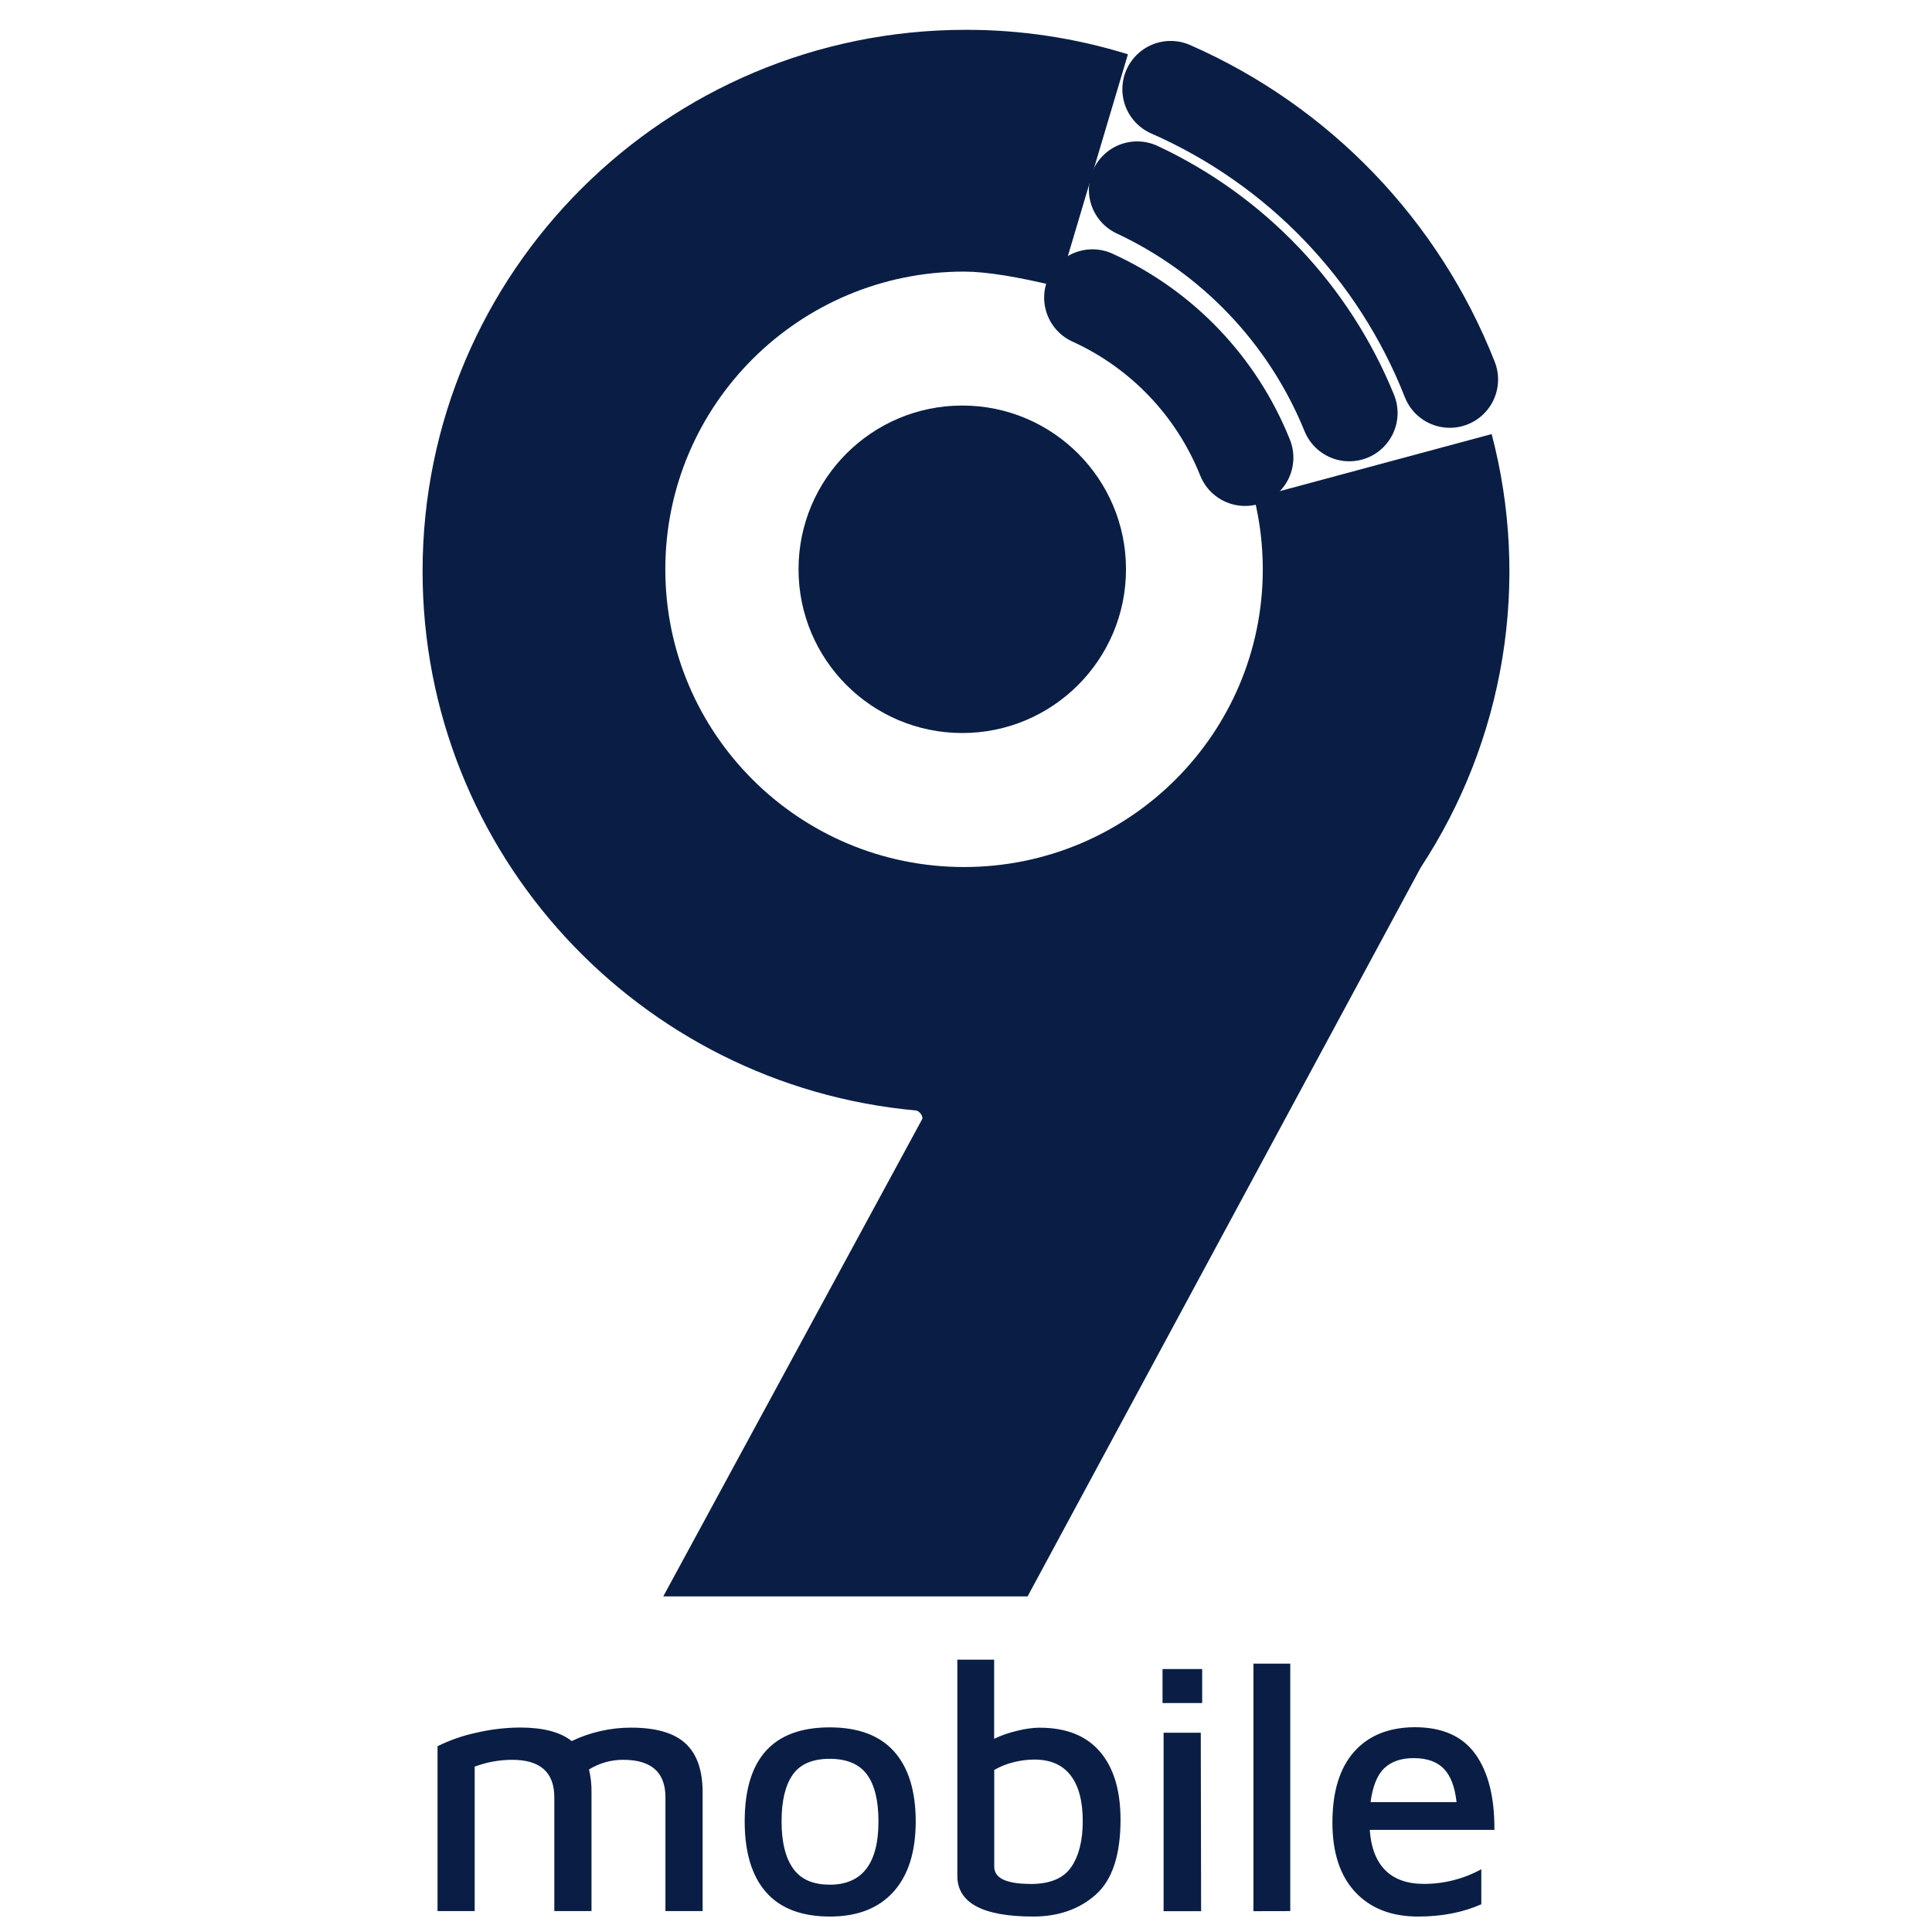
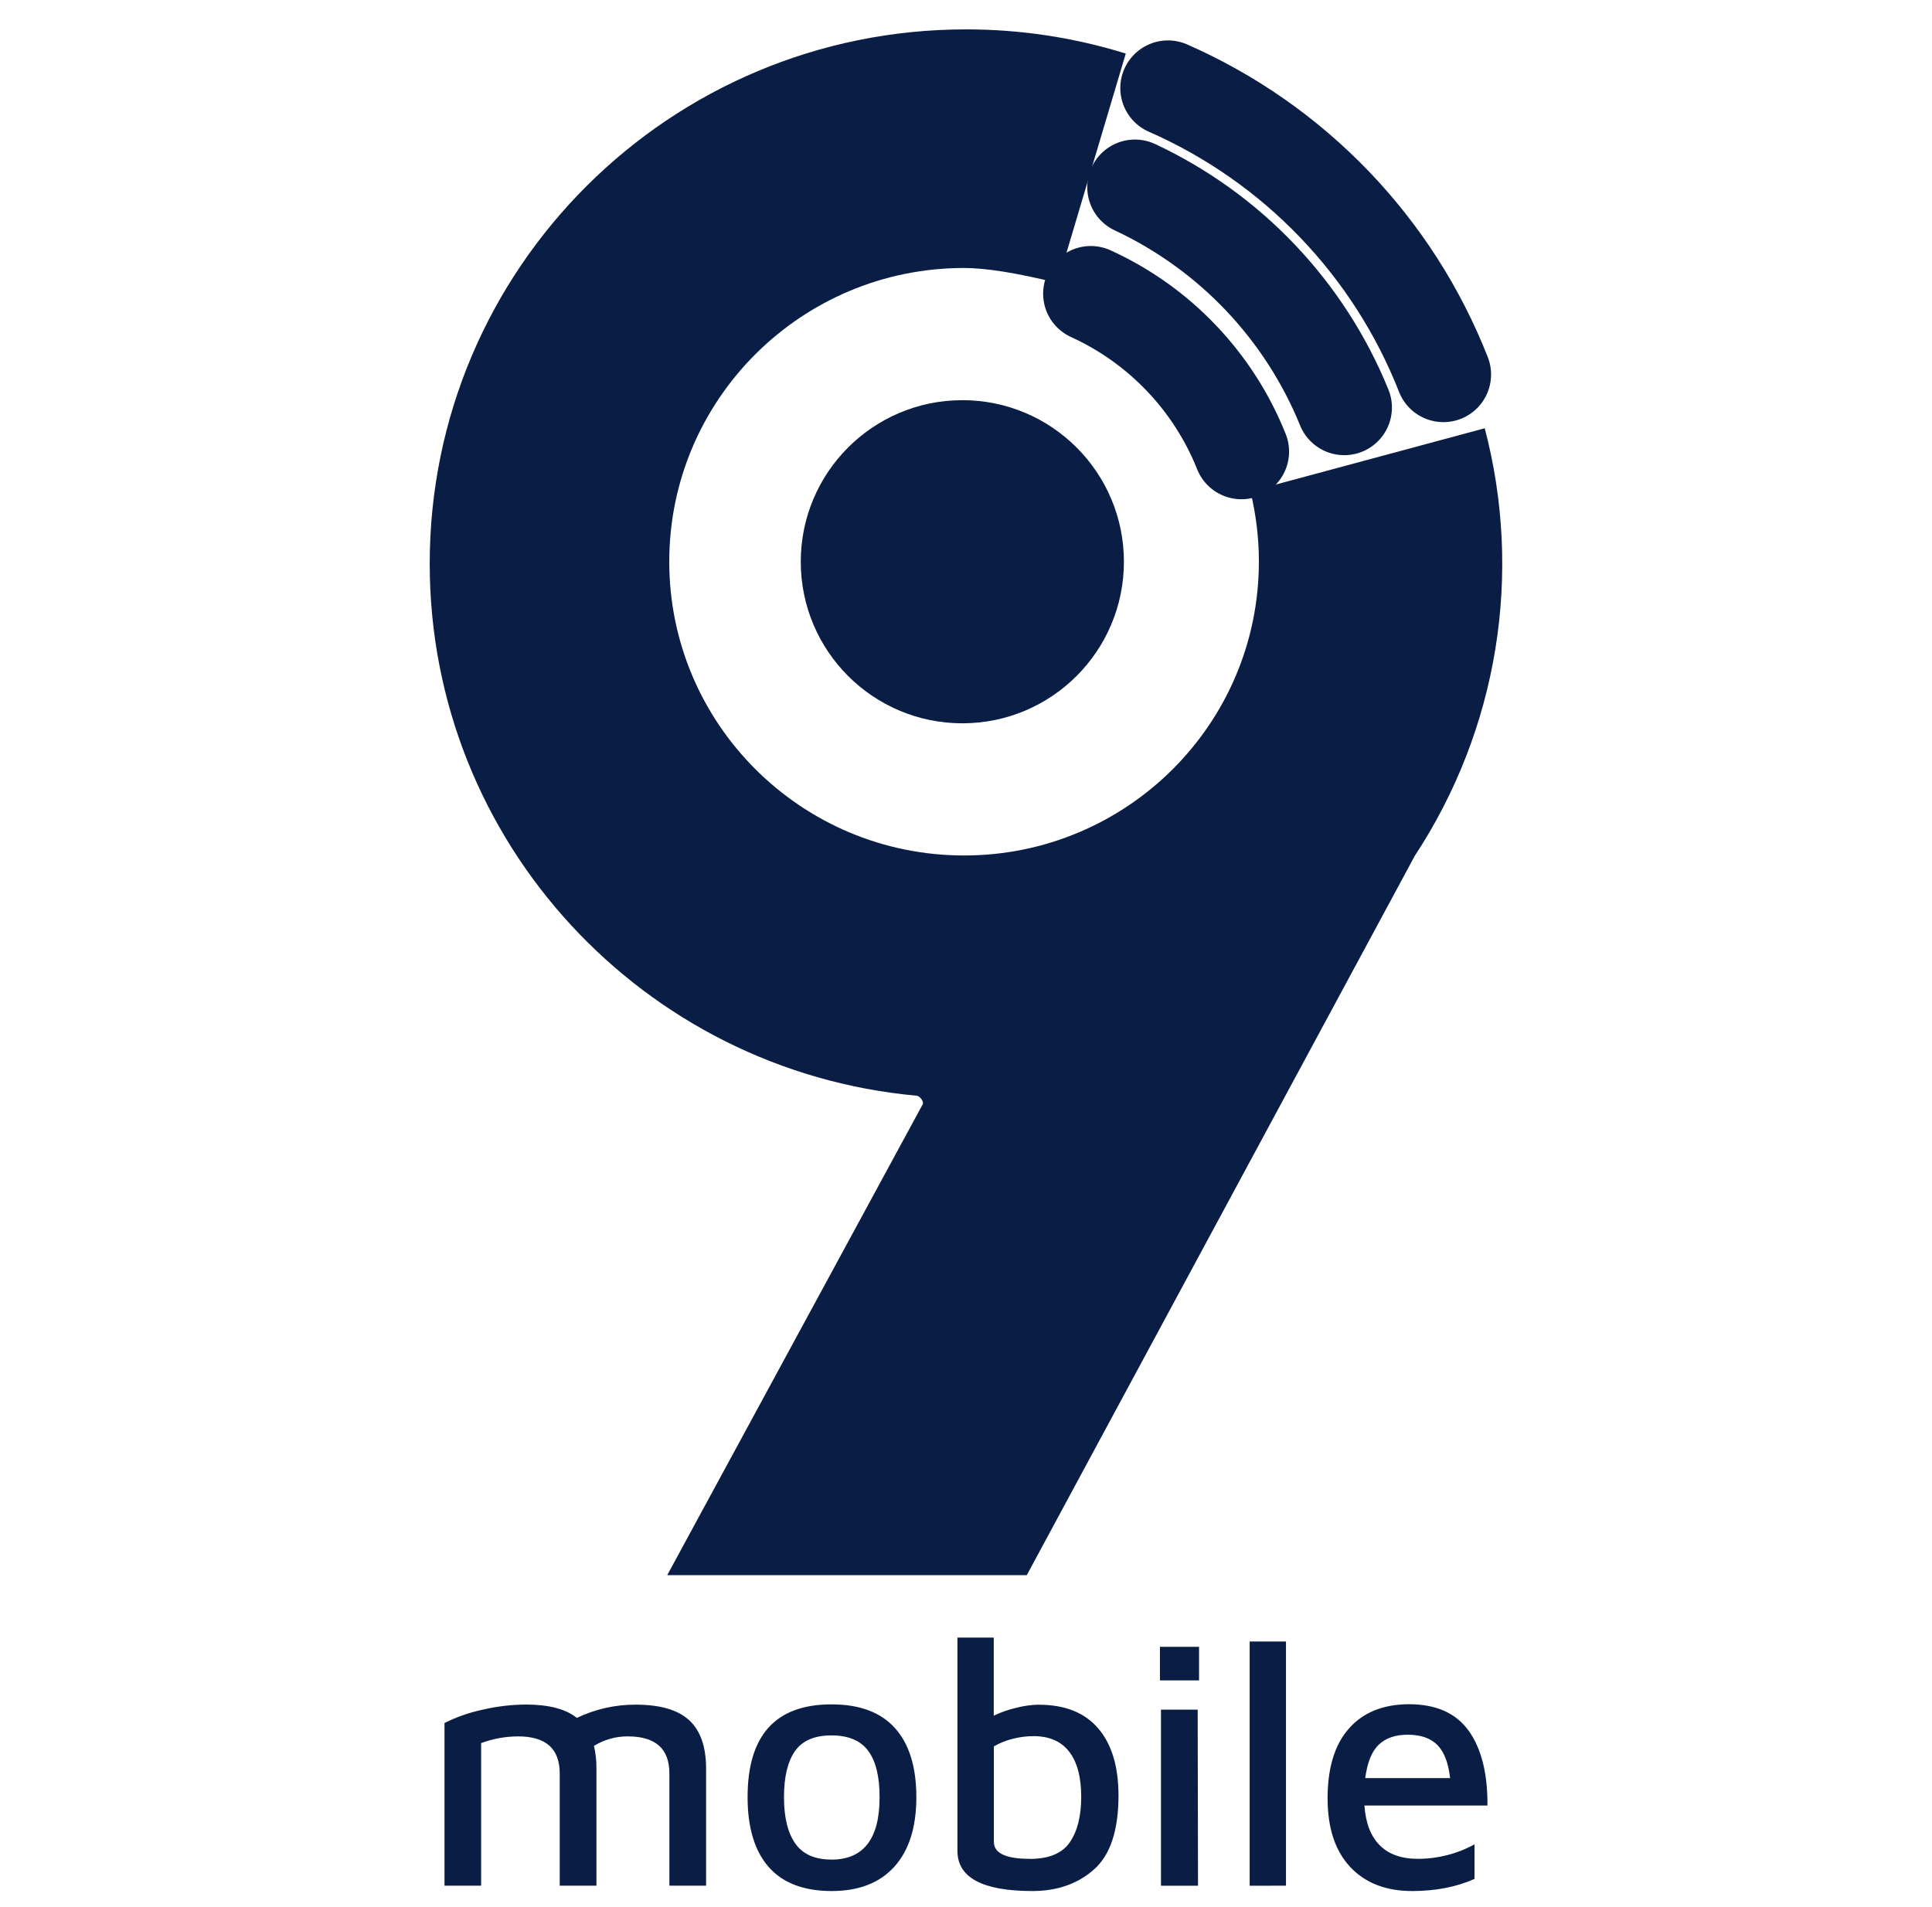
- <svg xmlns="http://www.w3.org/2000/svg" width="131" height="131" viewBox="0 0 131 131" fill="none">
-   <path fill-rule="evenodd" clip-rule="evenodd" d="M42.794 117.143C44.474 117.143 45.702 117.499 46.477 118.211C47.253 118.922 47.641 120.029 47.642 121.531V129.583H45.121V121.872C45.121 120.174 44.169 119.325 42.266 119.325C41.443 119.319 40.636 119.546 39.938 119.98C40.058 120.488 40.115 121.009 40.107 121.531V129.583H37.586V121.872C37.586 120.174 36.634 119.325 34.73 119.325C33.862 119.326 33 119.482 32.186 119.787V129.583H29.667V118.405C30.501 117.99 31.384 117.682 32.295 117.488C33.267 117.261 34.261 117.143 35.258 117.136C36.83 117.136 37.998 117.442 38.763 118.053C40.021 117.452 41.399 117.141 42.794 117.143ZM56.277 129.952C54.356 129.952 52.912 129.402 51.945 128.303C50.978 127.203 50.495 125.603 50.494 123.502C50.494 119.249 52.415 117.124 56.258 117.125C58.194 117.125 59.65 117.67 60.625 118.761C61.601 119.852 62.089 121.432 62.09 123.502C62.09 125.57 61.586 127.162 60.578 128.278C59.57 129.394 58.137 129.952 56.277 129.952ZM56.252 127.793C58.461 127.793 59.565 126.363 59.564 123.502C59.564 122.079 59.302 121.016 58.778 120.313C58.254 119.61 57.414 119.258 56.258 119.257C55.09 119.257 54.254 119.617 53.75 120.337C53.246 121.056 52.994 122.111 52.994 123.502C52.994 124.891 53.254 125.954 53.774 126.69C54.294 127.426 55.12 127.792 56.252 127.788V127.793ZM70.504 117.148C72.296 117.148 73.656 117.69 74.583 118.773C75.511 119.856 75.976 121.39 75.978 123.375C75.978 125.768 75.422 127.461 74.311 128.455C73.199 129.449 71.786 129.948 70.072 129.952C66.632 129.952 64.912 129.031 64.912 127.188V112.536H67.408V117.9C67.91 117.66 68.438 117.477 68.98 117.354C69.479 117.226 69.99 117.155 70.504 117.143V117.148ZM69.879 127.745C71.189 127.745 72.106 127.365 72.63 126.605C73.154 125.845 73.416 124.803 73.416 123.477C73.416 122.12 73.14 121.085 72.588 120.373C72.036 119.662 71.216 119.306 70.129 119.307C69.656 119.31 69.184 119.371 68.725 119.488C68.265 119.599 67.824 119.775 67.415 120.012V126.562C67.41 127.348 68.232 127.74 69.879 127.74V127.745ZM78.826 113.171H81.514V115.475H78.826V113.171ZM78.898 117.488H81.419L81.442 129.588H78.898V117.488ZM84.99 129.588V112.803H87.487V129.583L84.99 129.588ZM95.93 117.114C97.802 117.114 99.174 117.726 100.046 118.948C100.917 120.171 101.345 121.88 101.329 124.077H92.877C92.959 125.273 93.308 126.183 93.925 126.806C94.543 127.428 95.419 127.739 96.553 127.738C97.912 127.74 99.25 127.398 100.441 126.744V129.12C99.193 129.675 97.764 129.952 96.152 129.952C94.345 129.952 92.924 129.398 91.892 128.291C90.86 127.184 90.344 125.612 90.345 123.575C90.345 121.49 90.833 119.894 91.808 118.787C92.784 117.681 94.158 117.123 95.93 117.114ZM95.858 119.21C95.01 119.21 94.346 119.437 93.866 119.89C93.387 120.343 93.075 121.111 92.93 122.193H98.762C98.649 121.158 98.361 120.403 97.897 119.927C97.434 119.451 96.754 119.212 95.858 119.21ZM71.786 19.448C69.007 18.761 66.867 18.417 65.367 18.416C54.181 18.416 45.112 27.455 45.112 38.602C45.112 49.749 54.185 58.789 65.367 58.789C76.549 58.789 85.624 49.75 85.624 38.602C85.625 36.973 85.428 35.351 85.04 33.769L101.143 29.432C102.448 34.391 102.695 39.569 101.868 44.63C101.04 49.691 99.158 54.522 96.342 58.807L69.676 108.245H44.972L62.526 75.888C62.622 75.71 62.34 75.317 62.104 75.296C43.346 73.593 28.653 57.873 28.653 38.736C28.653 18.458 45.146 2.022 65.493 2.022C69.218 2.017 72.922 2.577 76.479 3.681L71.786 19.448Z" fill="#0A1E45" />
-   <path d="M65.247 49.703C71.378 49.703 76.349 44.732 76.349 38.6C76.349 32.469 71.378 27.498 65.247 27.498C59.115 27.498 54.145 32.469 54.145 38.6C54.145 44.732 59.115 49.703 65.247 49.703Z" fill="#0A1E45" />
-   <path d="M84.423 31.031C82.5 26.216 78.793 22.329 74.074 20.18M91.489 28.003C88.773 21.325 83.637 15.918 77.107 12.863M98.303 25.732C94.843 16.929 88.038 9.853 79.377 6.051" stroke="#0A1E45" stroke-width="6.55" stroke-linecap="round" />
+ <svg xmlns="http://www.w3.org/2000/svg" width="76" height="75" viewBox="0 0 76 75" fill="none">
+   <path fill-rule="evenodd" clip-rule="evenodd" d="M25 67.066C25.962 67.066 26.665 67.269 27.109 67.677C27.553 68.084 27.775 68.718 27.776 69.578V74.188H26.332V69.773C26.332 68.801 25.788 68.315 24.698 68.315C24.227 68.311 23.765 68.441 23.365 68.69C23.434 68.981 23.466 69.279 23.462 69.578V74.188H22.018V69.773C22.018 68.801 21.474 68.315 20.384 68.315C19.886 68.316 19.393 68.405 18.927 68.579V74.188H17.485V67.788C17.962 67.55 18.468 67.374 18.989 67.263C19.546 67.133 20.115 67.066 20.686 67.062C21.586 67.062 22.255 67.237 22.692 67.587C23.413 67.243 24.201 67.064 25 67.066ZM32.719 74.399C31.619 74.399 30.793 74.084 30.239 73.455C29.686 72.825 29.409 71.909 29.408 70.706C29.408 68.272 30.508 67.055 32.708 67.055C33.817 67.055 34.65 67.367 35.209 67.992C35.767 68.616 36.047 69.521 36.047 70.706C36.047 71.89 35.759 72.802 35.182 73.441C34.605 74.079 33.784 74.399 32.719 74.399ZM32.705 73.163C33.97 73.163 34.602 72.344 34.601 70.706C34.601 69.891 34.451 69.283 34.151 68.88C33.851 68.478 33.37 68.276 32.708 68.276C32.04 68.276 31.561 68.482 31.273 68.894C30.984 69.306 30.84 69.91 30.84 70.706C30.84 71.501 30.989 72.11 31.286 72.531C31.584 72.953 32.057 73.162 32.705 73.16V73.163ZM40.864 67.069C41.891 67.069 42.669 67.379 43.2 67.999C43.731 68.618 43.997 69.497 43.999 70.633C43.999 72.003 43.681 72.973 43.044 73.542C42.407 74.111 41.599 74.397 40.617 74.399C38.648 74.399 37.663 73.871 37.663 72.817V64.428H39.092V67.499C39.38 67.362 39.682 67.257 39.992 67.186C40.278 67.113 40.57 67.073 40.864 67.066V67.069ZM40.507 73.135C41.257 73.135 41.782 72.918 42.082 72.483C42.382 72.048 42.532 71.451 42.532 70.692C42.532 69.915 42.374 69.323 42.058 68.915C41.742 68.507 41.273 68.304 40.65 68.305C40.379 68.306 40.109 68.341 39.846 68.408C39.583 68.472 39.33 68.573 39.096 68.708V72.458C39.093 72.908 39.564 73.133 40.507 73.132V73.135ZM45.629 64.791H47.168V66.111H45.629V64.791ZM45.67 67.263H47.114L47.127 74.191H45.67V67.263ZM49.158 74.191V64.581H50.587V74.188L49.158 74.191ZM55.421 67.049C56.493 67.049 57.279 67.399 57.778 68.099C58.277 68.799 58.522 69.778 58.513 71.035H53.674C53.72 71.72 53.92 72.241 54.274 72.597C54.627 72.954 55.129 73.132 55.778 73.132C56.556 73.132 57.322 72.936 58.004 72.562V73.923C57.29 74.24 56.471 74.399 55.549 74.399C54.514 74.399 53.701 74.082 53.11 73.448C52.519 72.814 52.224 71.914 52.224 70.748C52.224 69.554 52.503 68.64 53.062 68.007C53.62 67.373 54.407 67.054 55.421 67.049ZM55.38 68.249C54.895 68.249 54.514 68.379 54.24 68.638C53.965 68.898 53.787 69.337 53.704 69.957H57.043C56.978 69.364 56.813 68.932 56.548 68.659C56.282 68.387 55.893 68.25 55.38 68.249ZM41.599 11.133C40.007 10.74 38.782 10.543 37.924 10.543C31.52 10.543 26.327 15.717 26.327 22.099C26.327 28.481 31.522 33.657 37.924 33.657C44.326 33.657 49.521 28.482 49.521 22.099C49.522 21.167 49.409 20.238 49.187 19.332L58.406 16.849C59.153 19.689 59.294 22.653 58.821 25.551C58.347 28.448 57.27 31.213 55.657 33.667L40.391 61.971H26.247L36.297 43.447C36.352 43.344 36.191 43.12 36.056 43.108C25.316 42.133 16.904 33.133 16.904 22.176C16.904 10.566 26.347 1.156 37.996 1.156C40.128 1.154 42.249 1.474 44.285 2.107L41.599 11.133Z" fill="#0A1E45" />
+   <path d="M37.856 28.457C41.367 28.457 44.212 25.611 44.212 22.1C44.212 18.59 41.367 15.744 37.856 15.744C34.346 15.744 31.5 18.59 31.5 22.1C31.5 25.611 34.346 28.457 37.856 28.457Z" fill="#0A1E45" />
+   <path d="M48.834 17.767C47.733 15.01 45.611 12.785 42.909 11.554M52.88 16.033C51.325 12.21 48.384 9.114 44.645 7.365M56.78 14.733C54.8 9.693 50.904 5.642 45.945 3.465" stroke="#0A1E45" stroke-width="3.75" stroke-linecap="round" />
</svg>
